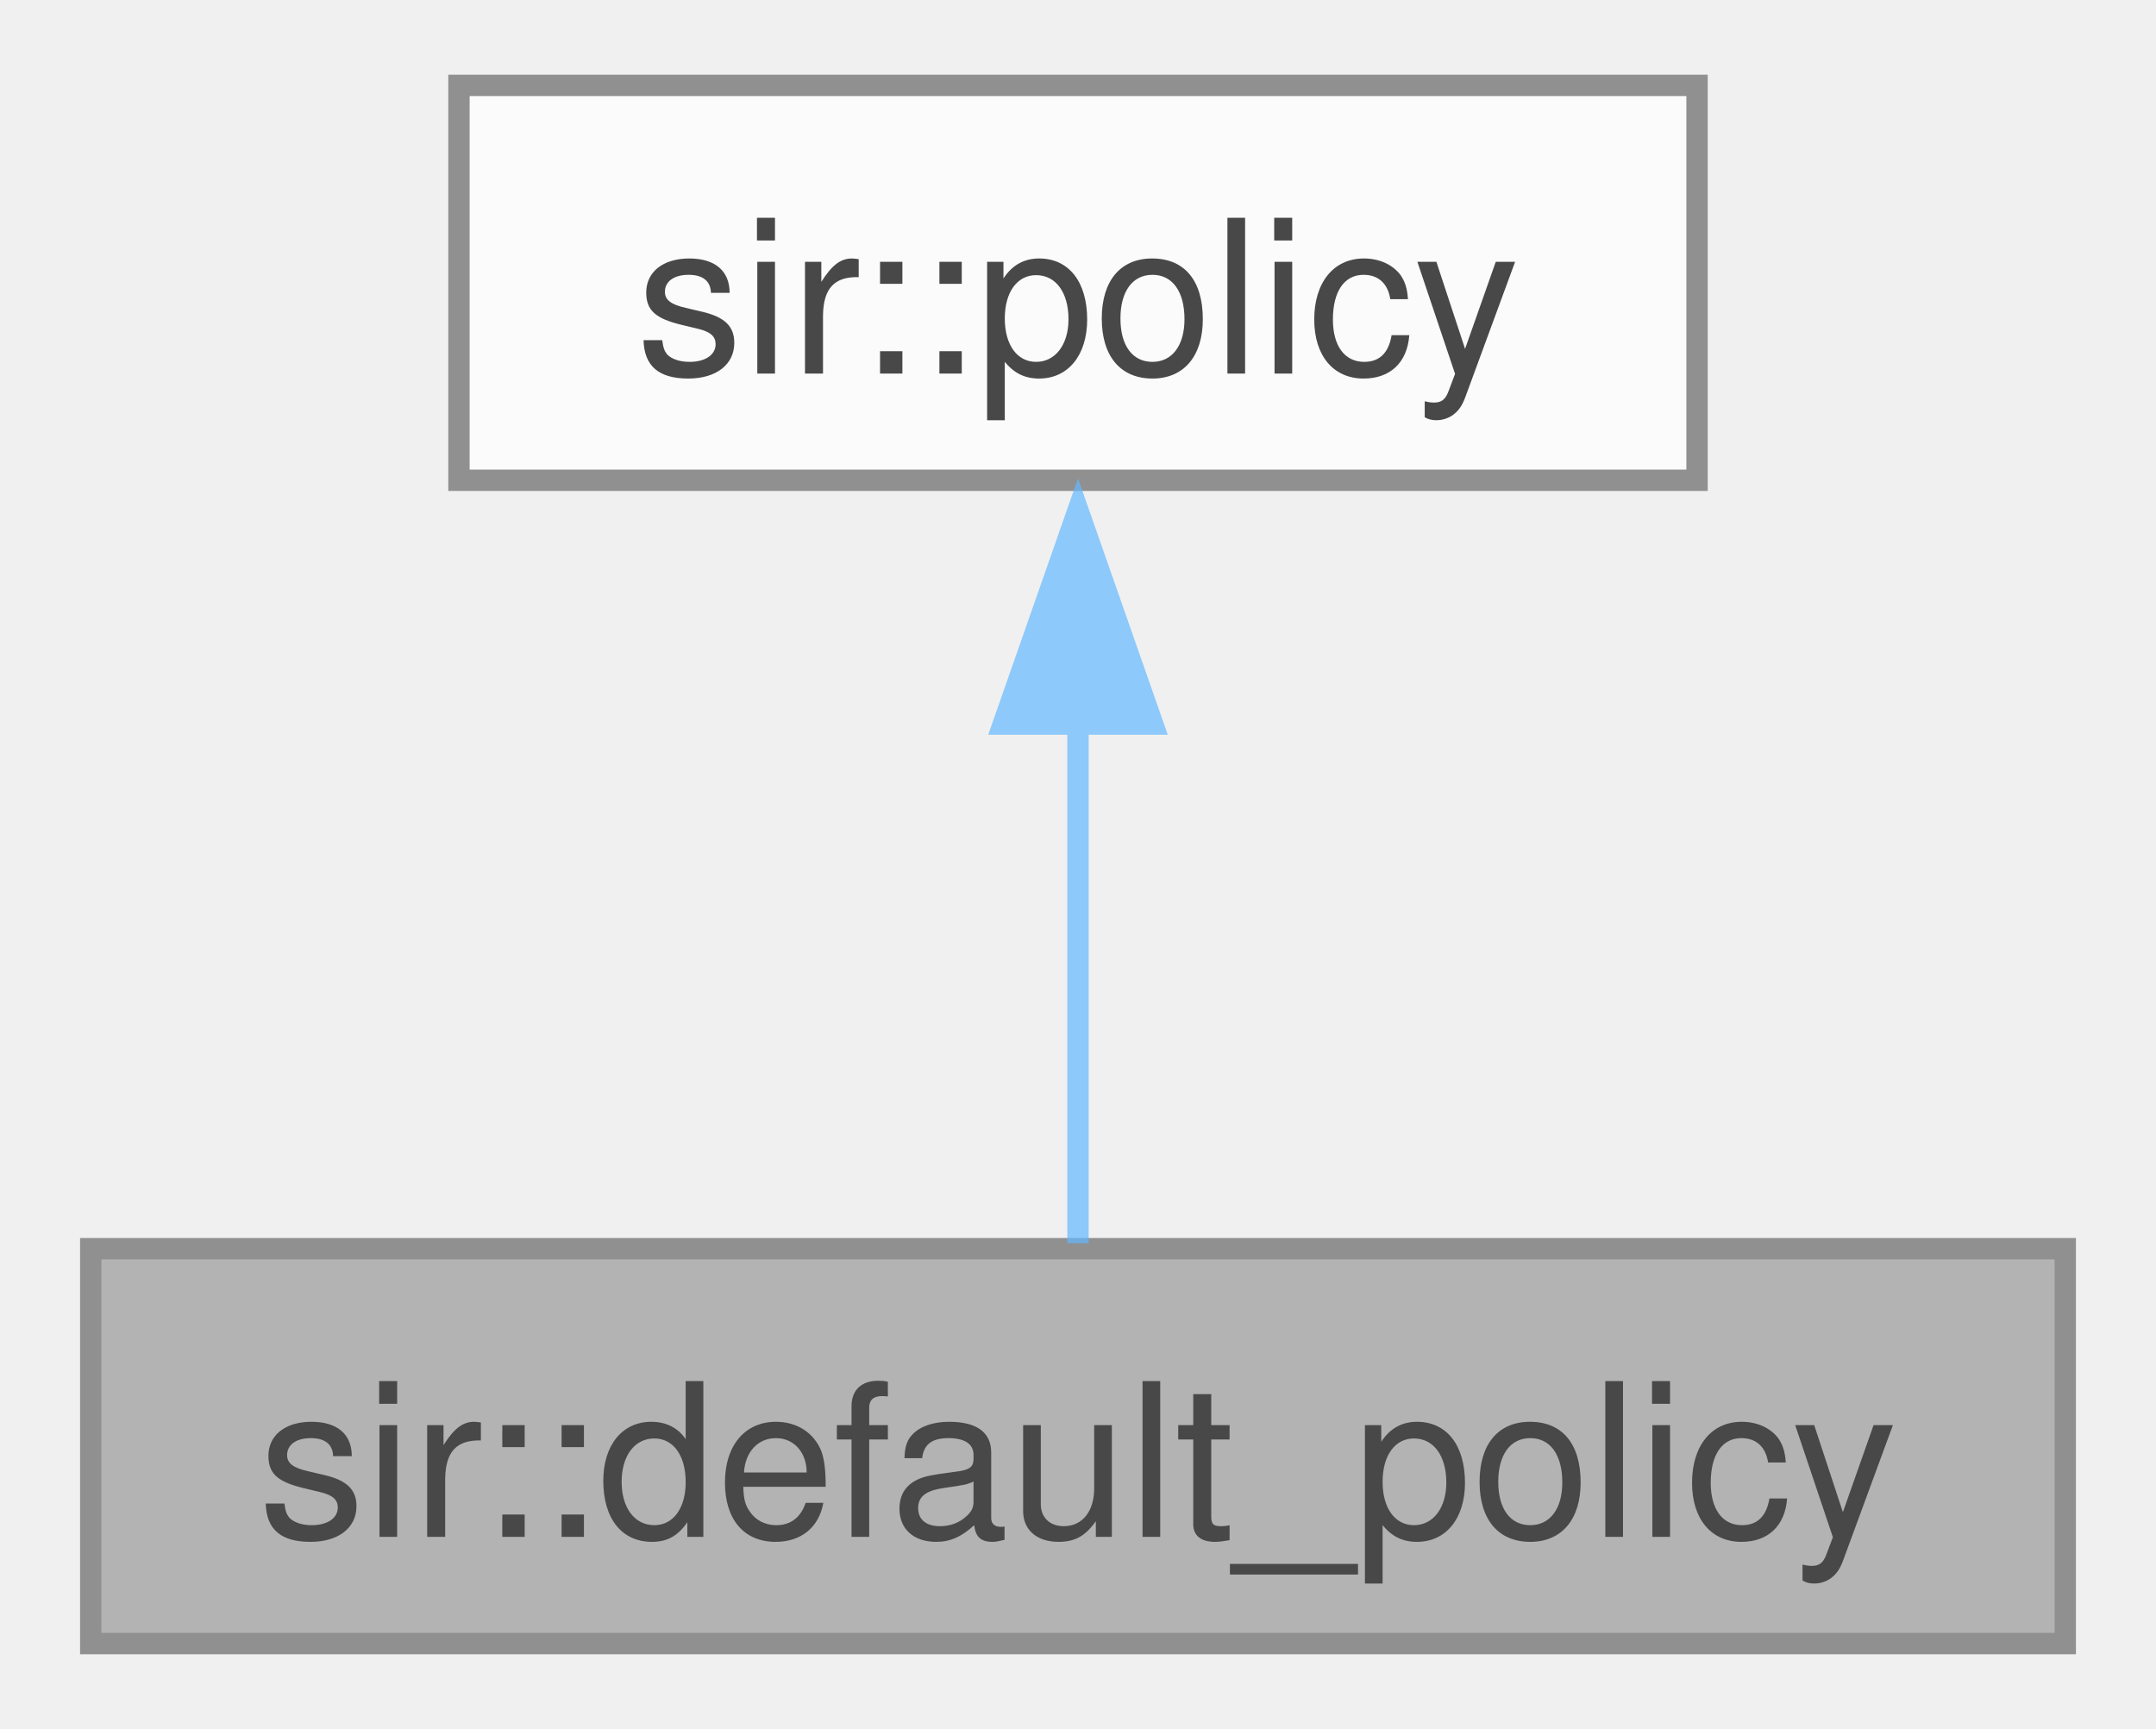
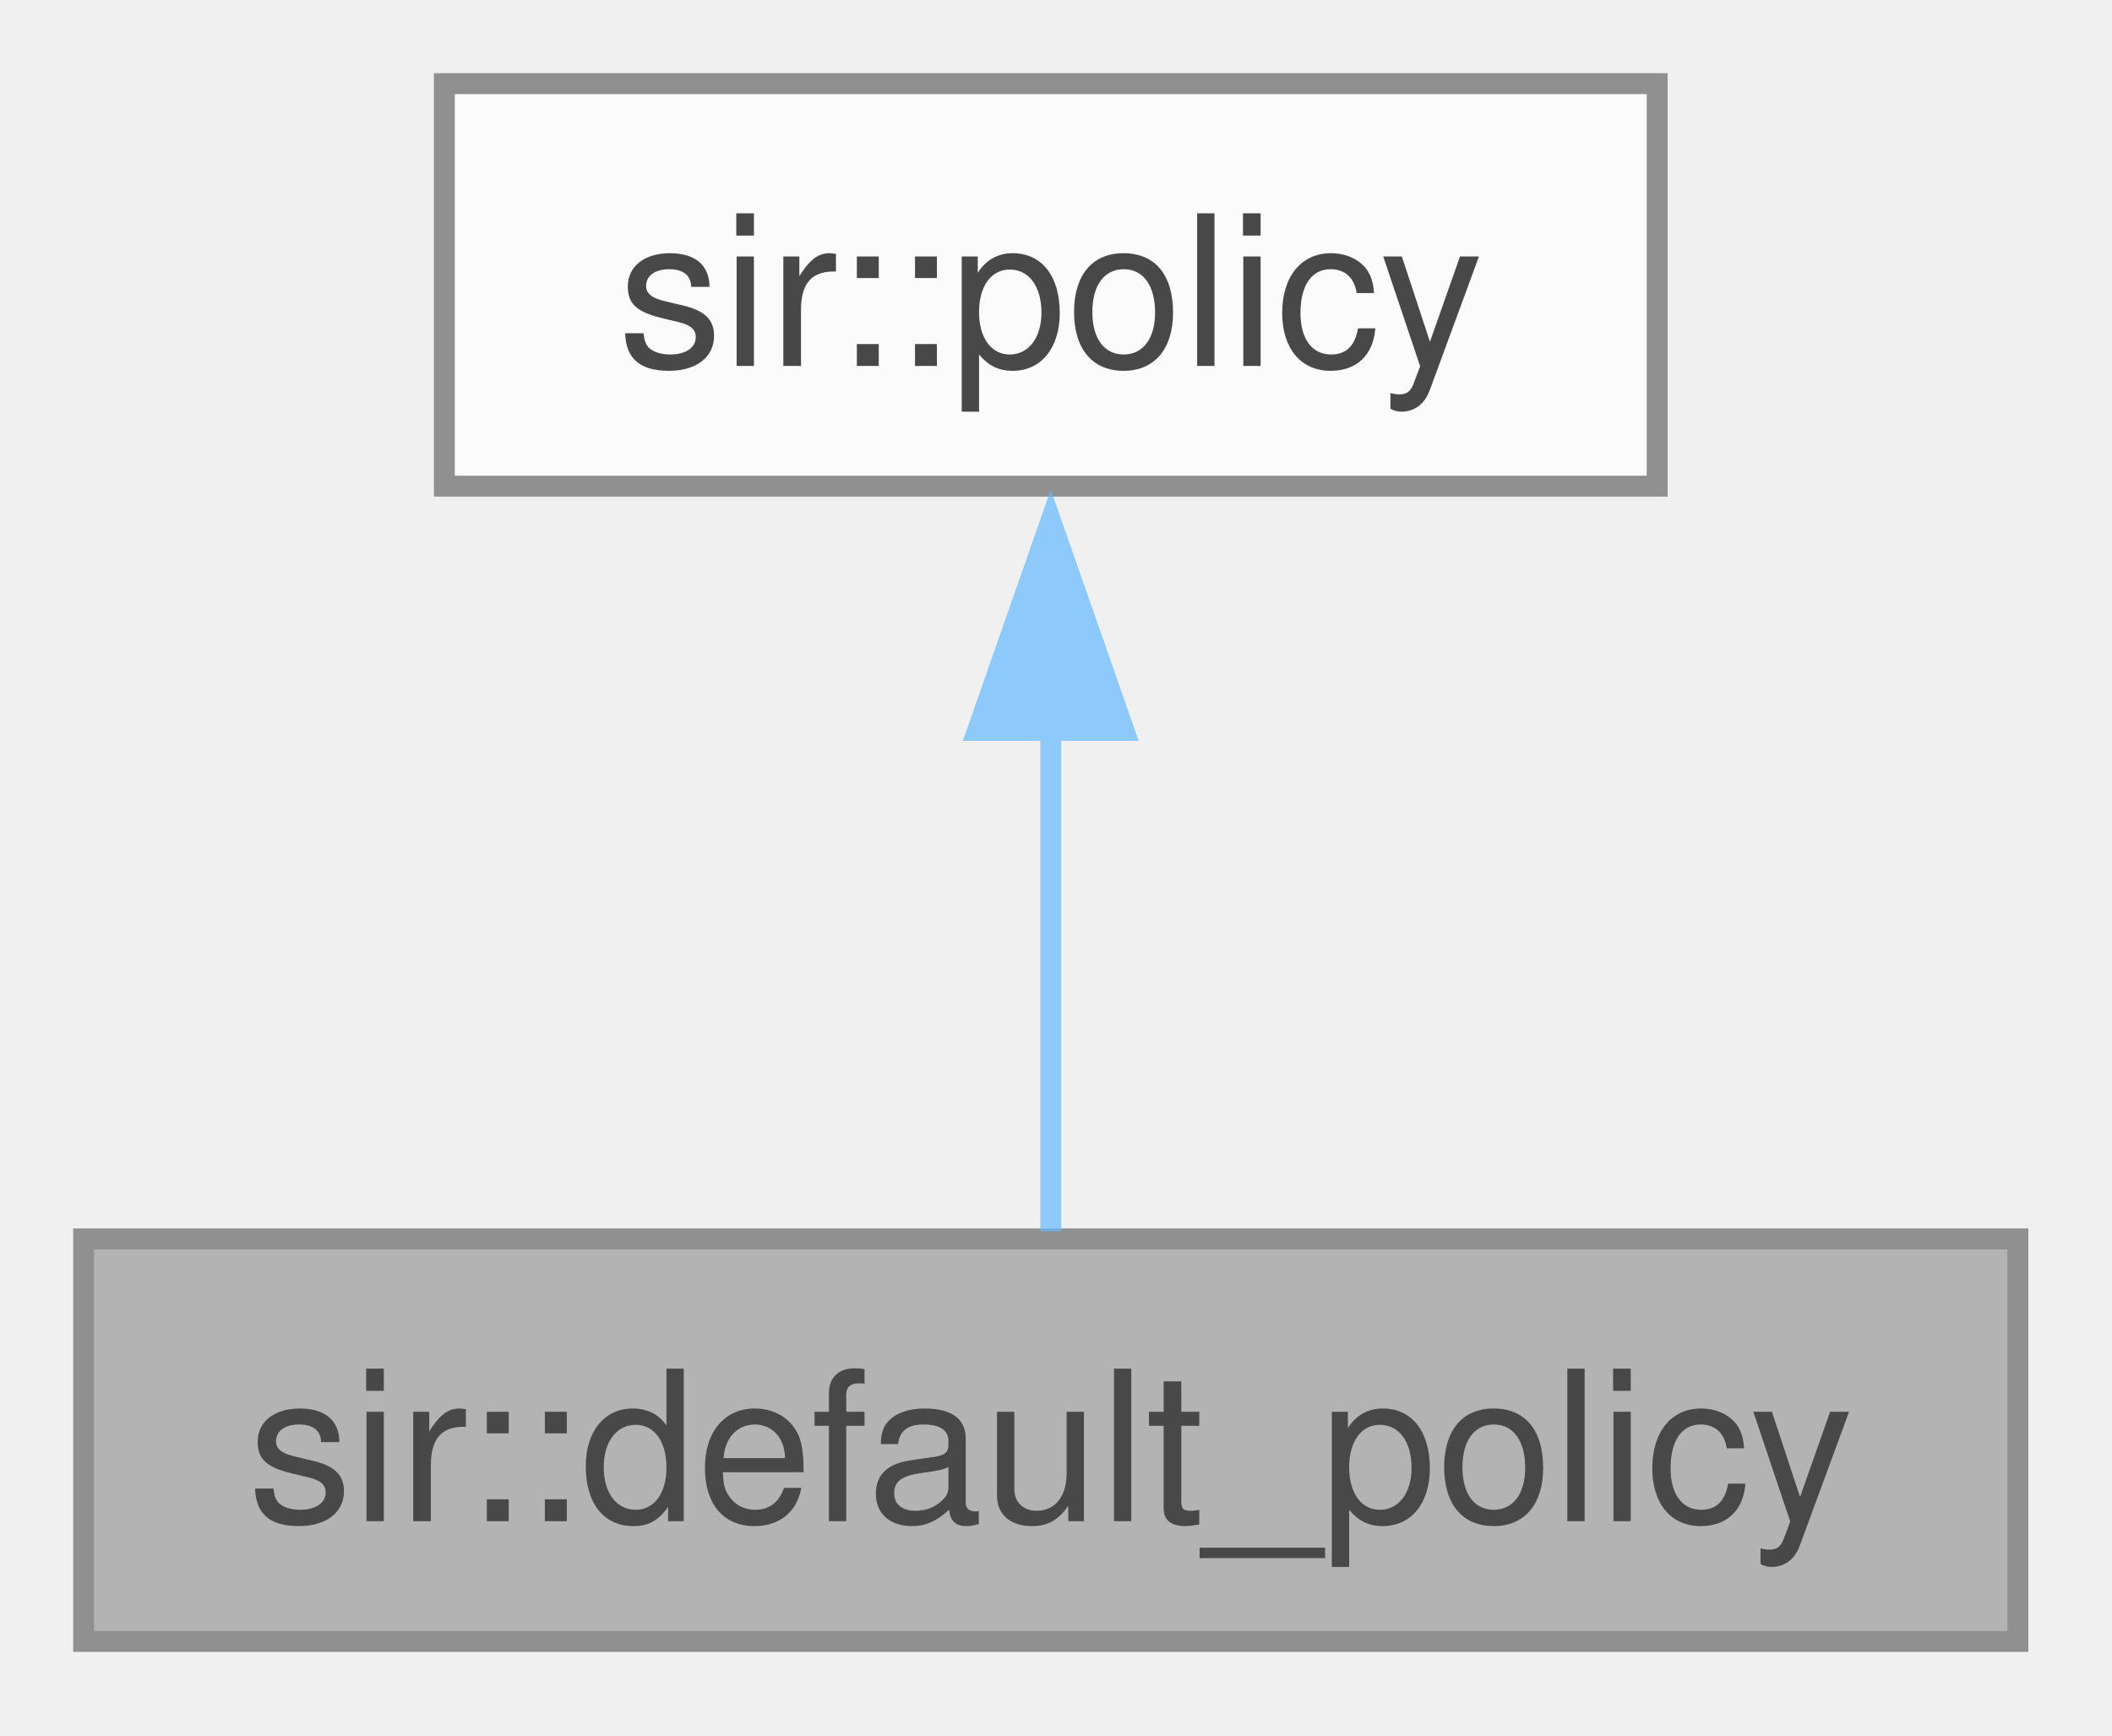
- <svg xmlns="http://www.w3.org/2000/svg" xmlns:xlink="http://www.w3.org/1999/xlink" width="101pt" height="81pt" viewBox="0.00 0.00 100.50 81.00">
+ <svg xmlns="http://www.w3.org/2000/svg" xmlns:xlink="http://www.w3.org/1999/xlink" width="101pt" height="83pt" viewBox="0.00 0.00 101.00 83.00">
  <svg id="main" version="1.1" xml:space="preserve">
    <style type="text/css">
.node, .edge {opacity: 0.7;}
.node.selected, .edge.selected {opacity: 1;}
.edge:hover path { stroke: red; }
.edge:hover polygon { stroke: red; fill: red; }
</style>
    <svg id="graph" class="graph">
-       <g id="graph0" class="graph" transform="scale(1 1) rotate(0) translate(4 77)">
+       <g id="graph0" class="graph" transform="scale(1 1) rotate(0) translate(4 78.5)">
        <g id="Node000001" class="node">
          <g id="a_Node000001">
            <a xlink:title="In the event that no custom configuration or behavior is desired, provides defaults for everything.">
-               <polygon fill="#999999" stroke="#666666" points="92.5,-18.5 0,-18.5 0,0 92.5,0 92.5,-18.5" />
-               <text text-anchor="middle" x="46.25" y="-5" font-family="Helvetica,sans-Serif" font-size="10.00">sir::default_policy</text>
+               <polygon fill="#999999" stroke="#666666" points="92.5,-19.25 0,-19.25 0,0 92.5,0 92.5,-19.25" />
+               <text xml:space="preserve" text-anchor="middle" x="46.25" y="-5.75" font-family="Helvetica,sans-Serif" font-size="10.00">sir::default_policy</text>
            </a>
          </g>
        </g>
        <g id="Node000002" class="node">
          <g id="a_Node000002">
            <a xlink:href="classsir_1_1policy.html" target="_top" xlink:title="Defines the partially abstract interface for a policy which controls the behavior of logger at runtim...">
-               <polygon fill="white" stroke="#666666" points="75.25,-73 17.25,-73 17.25,-54.5 75.25,-54.5 75.25,-73" />
-               <text text-anchor="middle" x="46.25" y="-59.5" font-family="Helvetica,sans-Serif" font-size="10.00">sir::policy</text>
+               <polygon fill="white" stroke="#666666" points="75.25,-74.5 17.25,-74.5 17.25,-55.25 75.25,-55.25 75.25,-74.5" />
+               <text xml:space="preserve" text-anchor="middle" x="46.25" y="-61" font-family="Helvetica,sans-Serif" font-size="10.00">sir::policy</text>
            </a>
          </g>
        </g>
        <g id="edge1_Node000001_Node000002" class="edge">
          <g id="a_edge1_Node000001_Node000002">
            <a xlink:title=" ">
-               <path fill="none" stroke="#63b8ff" d="M46.25,-43.22C46.25,-34.79 46.25,-25.36 46.25,-18.76" />
-               <polygon fill="#63b8ff" stroke="#63b8ff" points="42.75,-43.08 46.25,-53.08 49.75,-43.08 42.75,-43.08" />
+               <path fill="none" stroke="#63b8ff" d="M46.25,-43.63C46.25,-35.34 46.25,-26.17 46.25,-19.61" />
+               <polygon fill="#63b8ff" stroke="#63b8ff" points="42.75,-43.57 46.25,-53.57 49.75,-43.57 42.75,-43.57" />
            </a>
          </g>
        </g>
      </g>
    </svg>
  </svg>
  <style type="text/css">

[data-mouse-over-selected='false'] { opacity: 0.7; }
[data-mouse-over-selected='true']  { opacity: 1.0; }

</style>
</svg>
